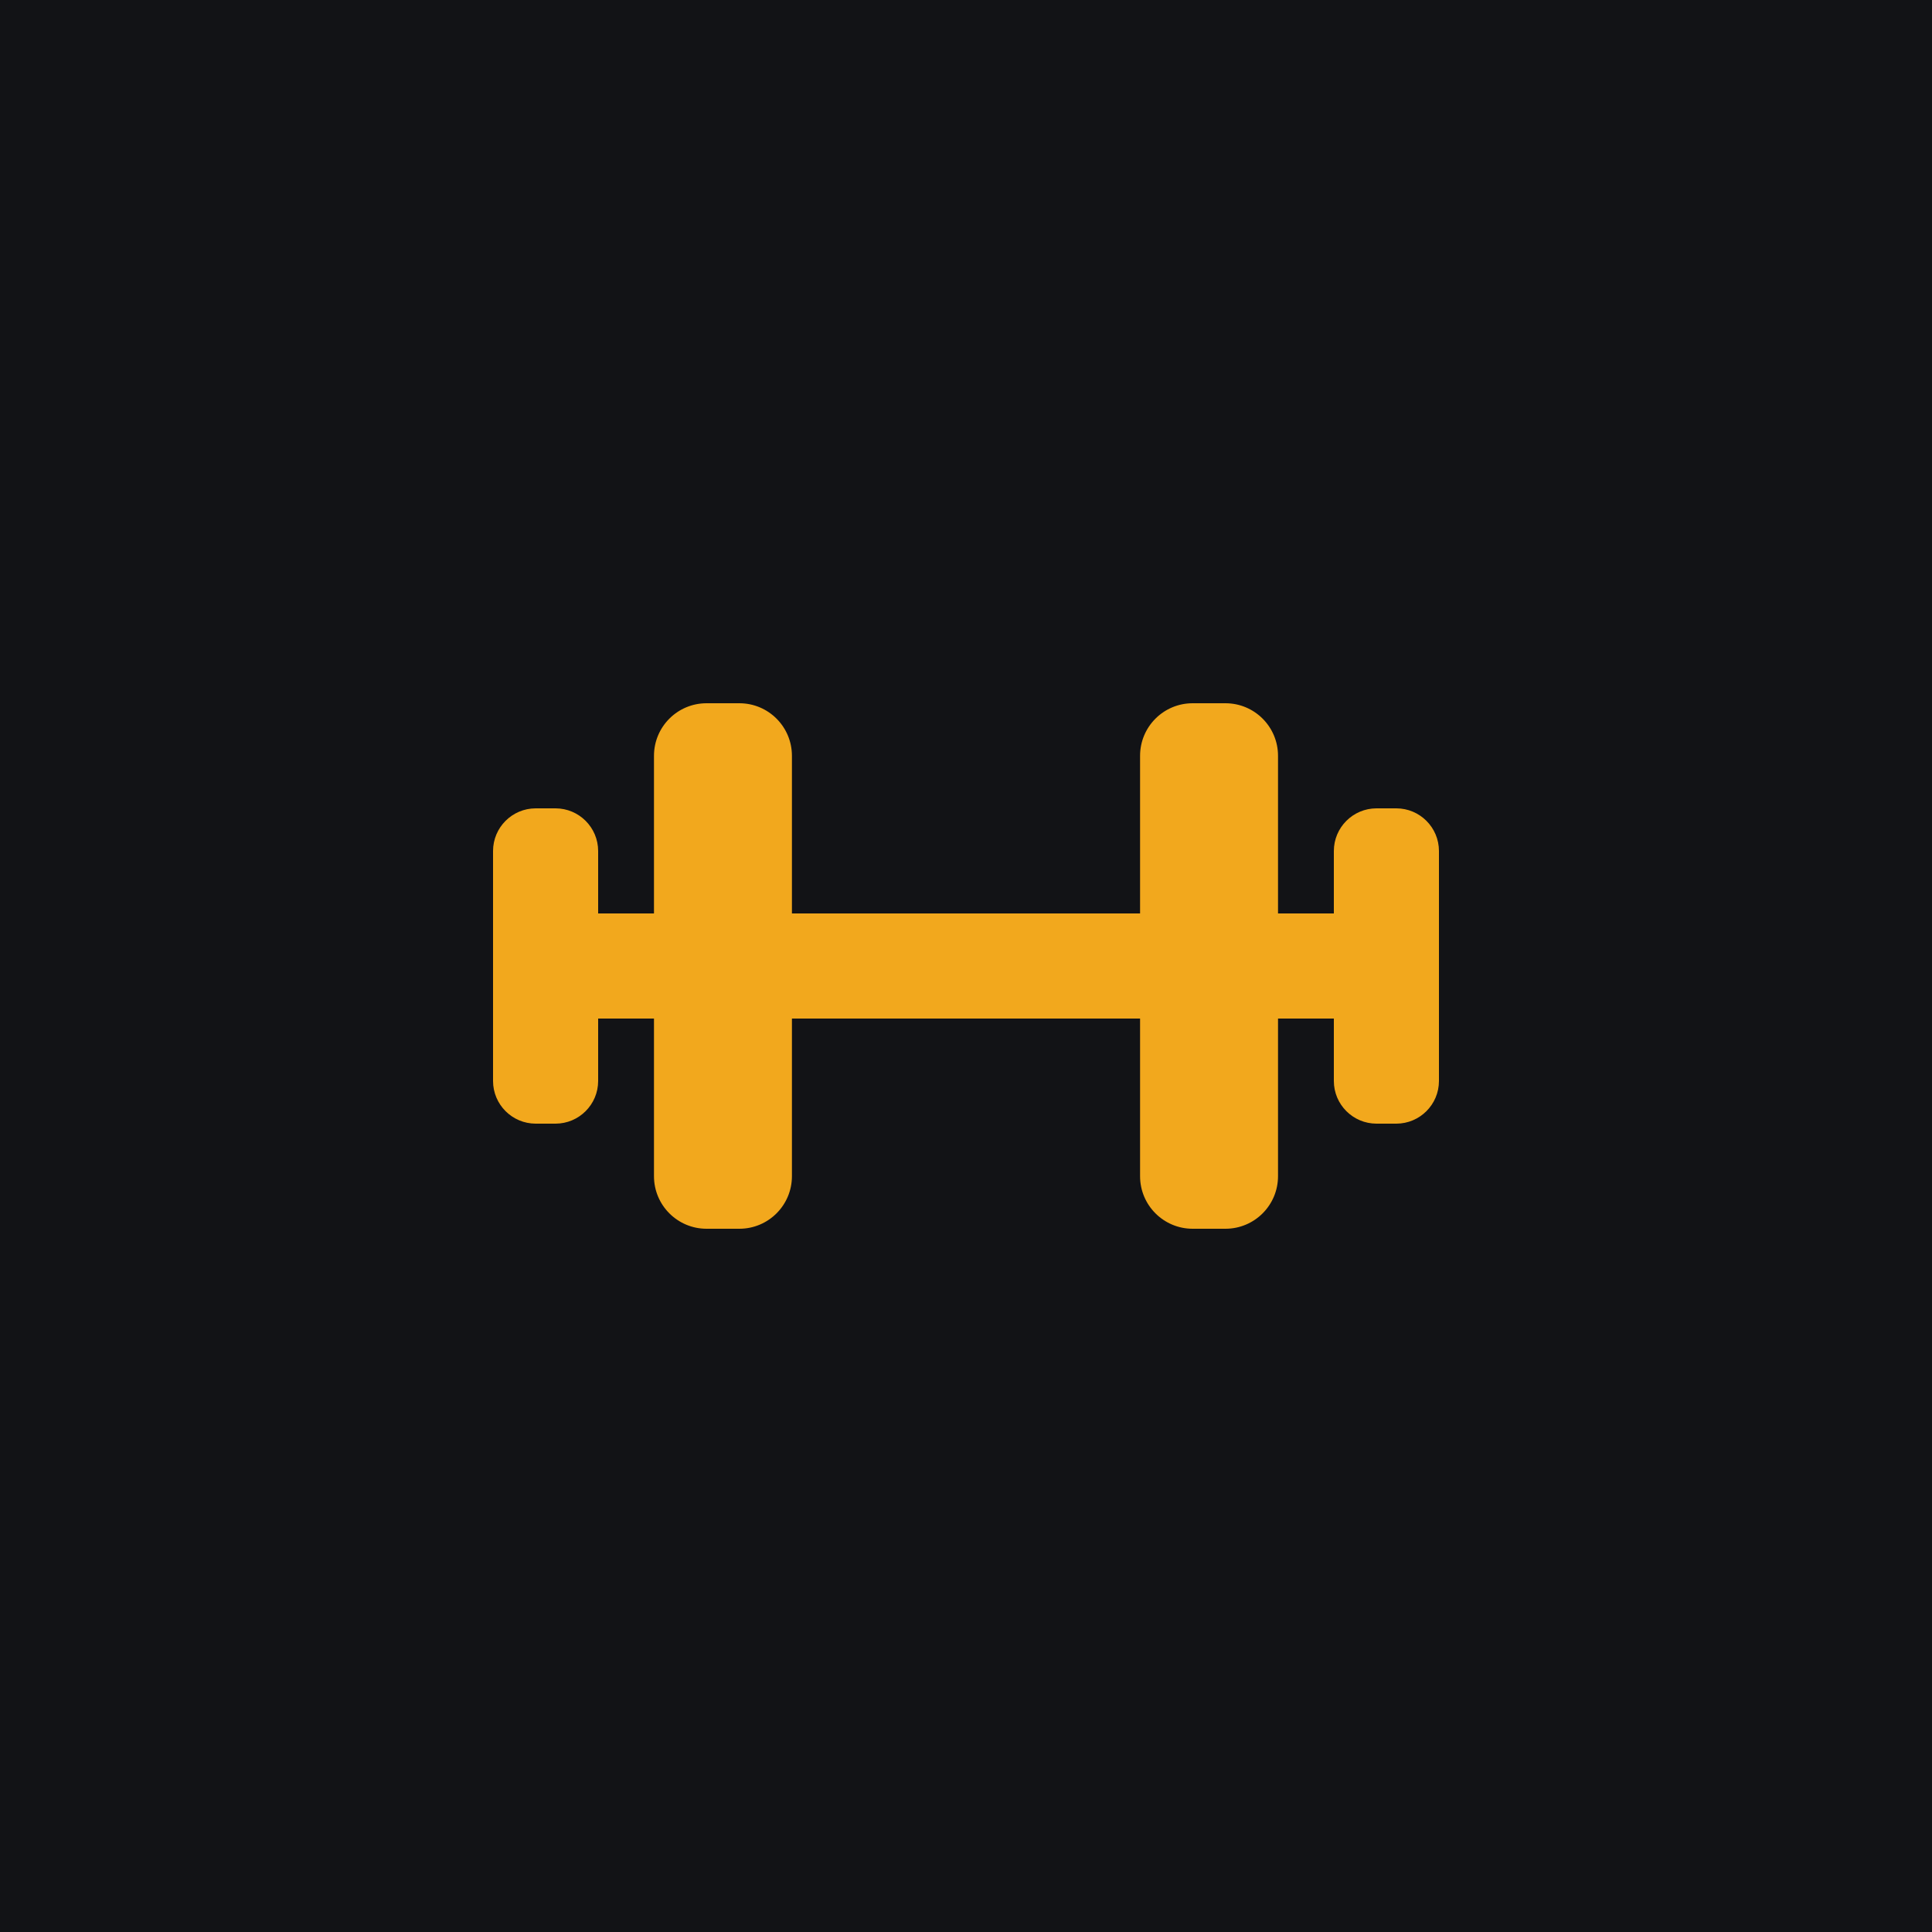
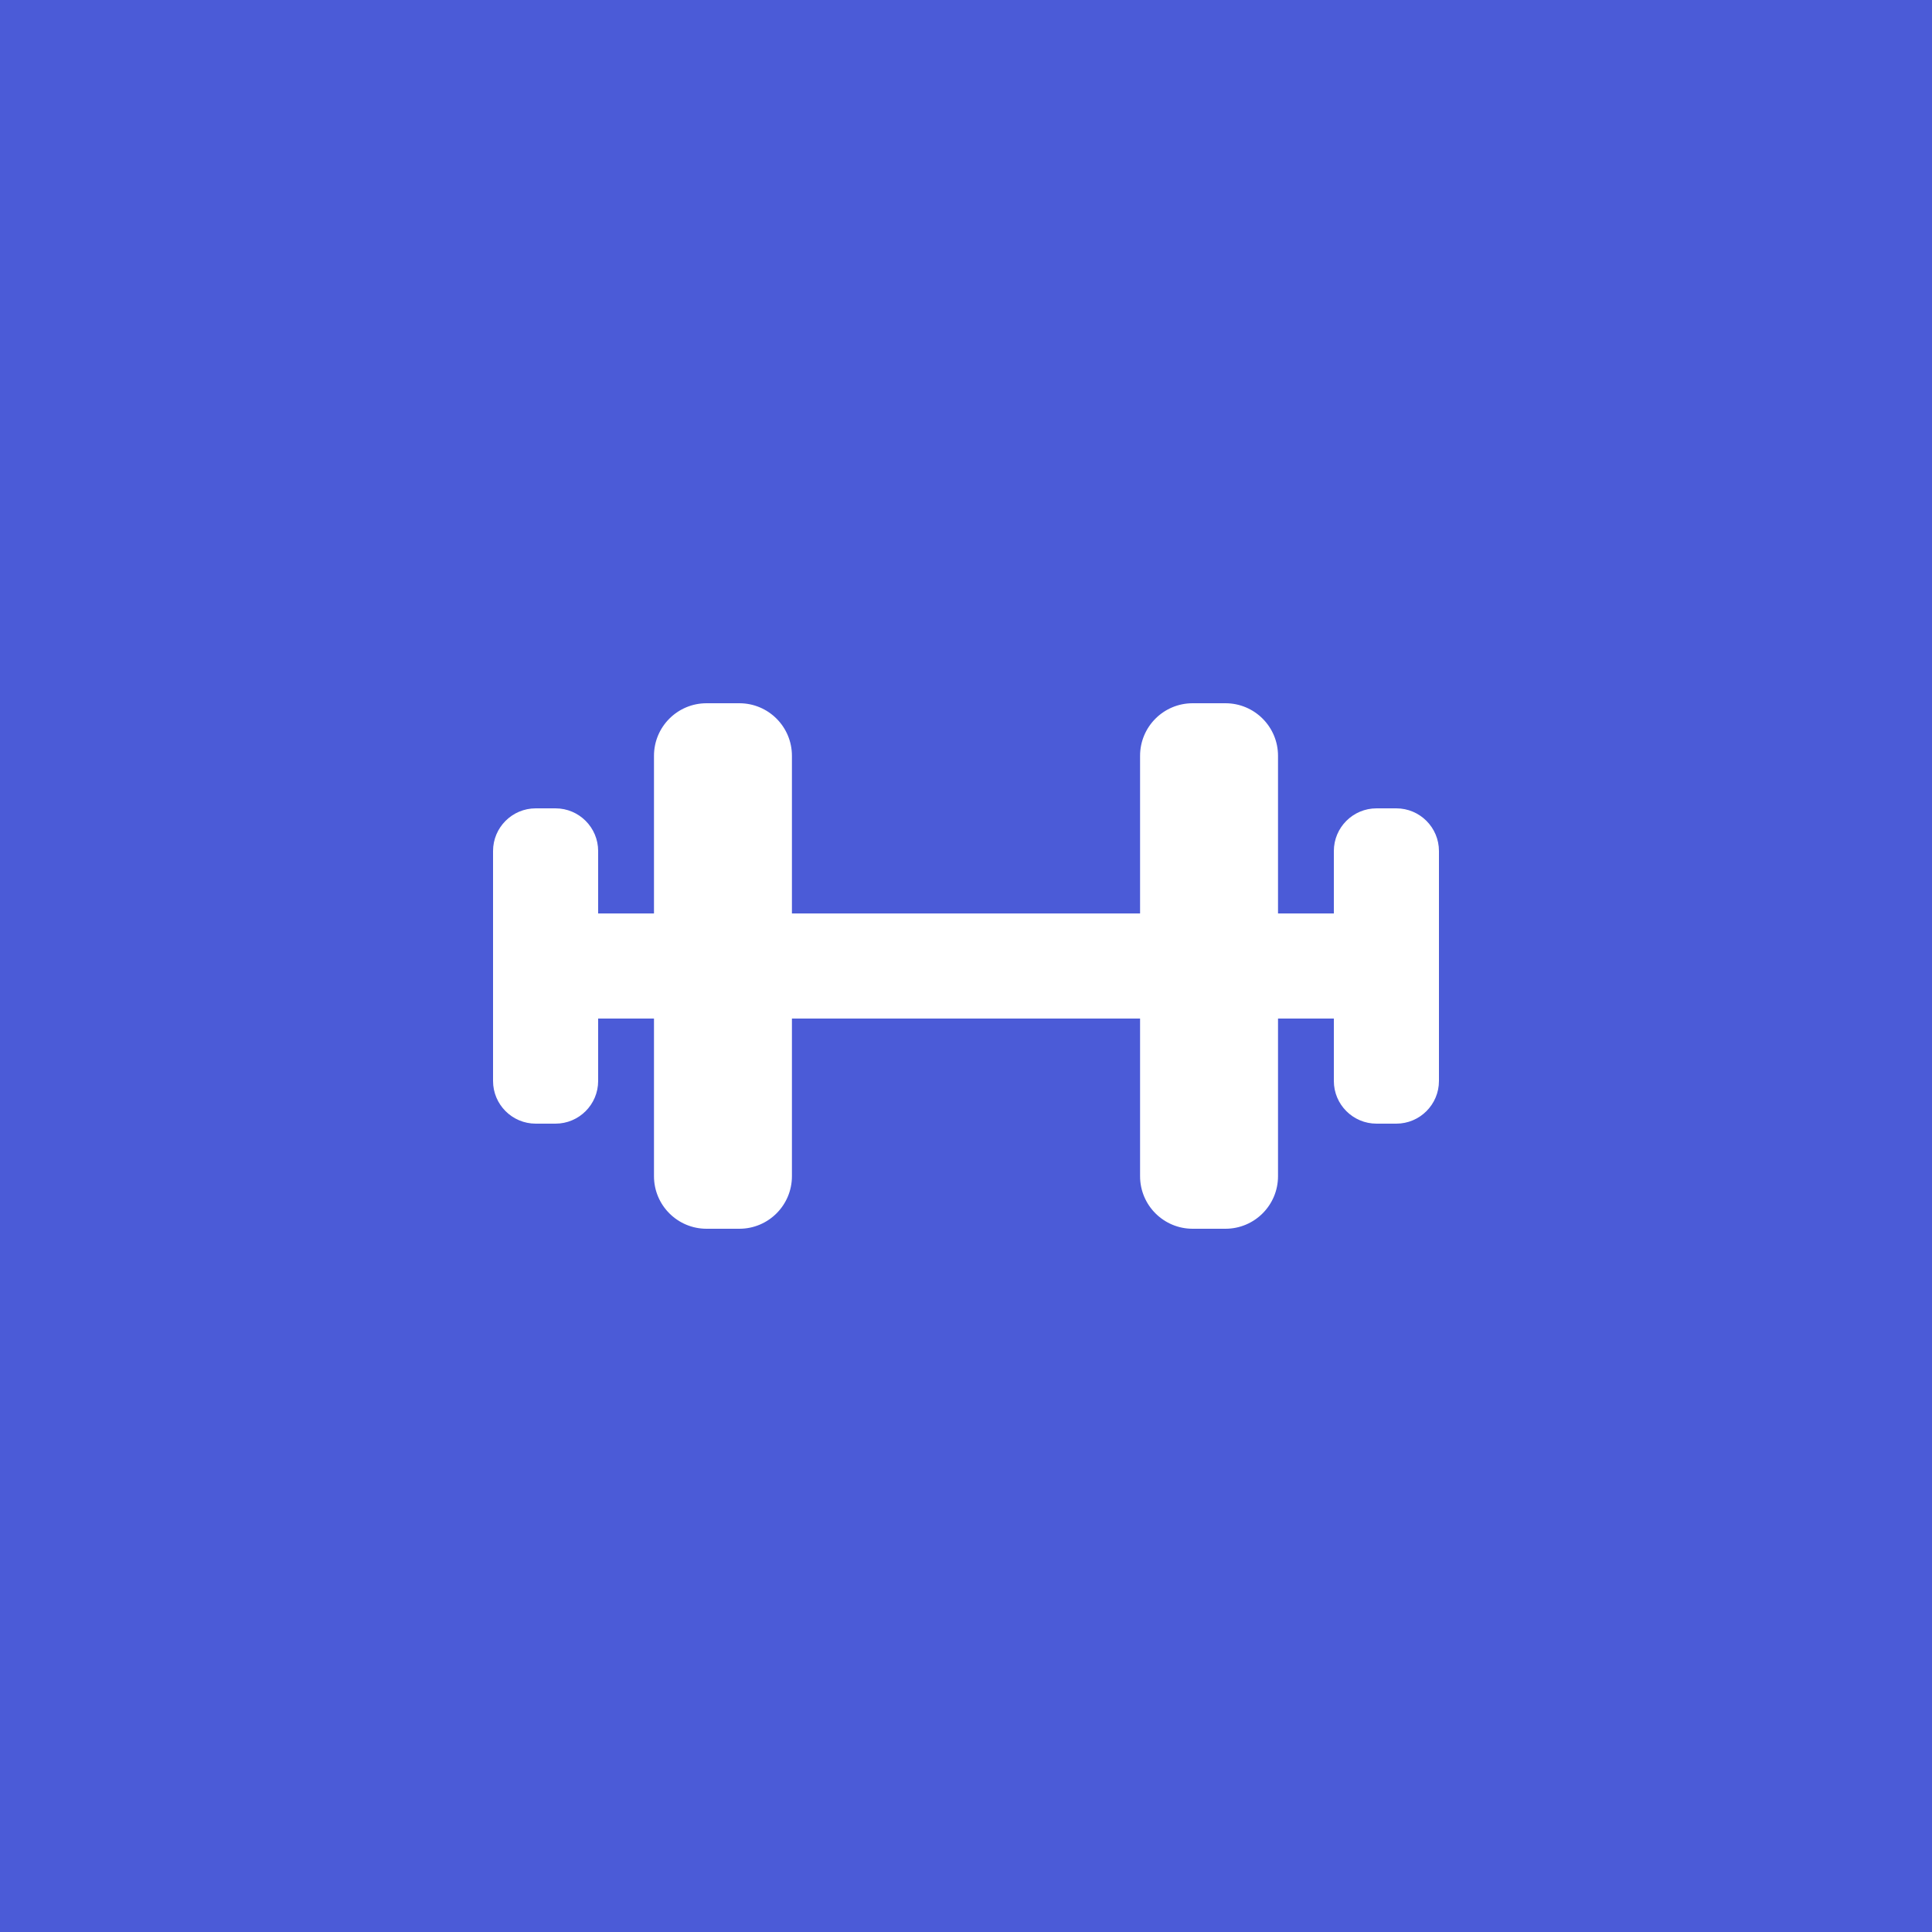
<svg xmlns="http://www.w3.org/2000/svg" viewBox="0 0 40 40" width="512" height="512" role="img" aria-label="ROM GYM">
-   <rect width="40" height="40" fill="#121316" />
-   <g fill="#F2A81D" transform="translate(20,20) scale(0.68) translate(-20,-20)">
+   <rect width="40" height="40" fill="#4B5BD7" />
+   <g fill="#FFFFFF" transform="translate(20,20) scale(0.68) translate(-20,-20)">
    <rect x="6" y="18.4" width="28" height="3.2" rx="1.6" />
    <rect x="10.5" y="12" width="4.2" height="16" rx="1.6" />
    <rect x="25.3" y="12" width="4.2" height="16" rx="1.6" />
    <rect x="5.6" y="15.2" width="3.2" height="9.6" rx="1.3" />
    <rect x="31.2" y="15.2" width="3.2" height="9.6" rx="1.3" />
  </g>
</svg>
